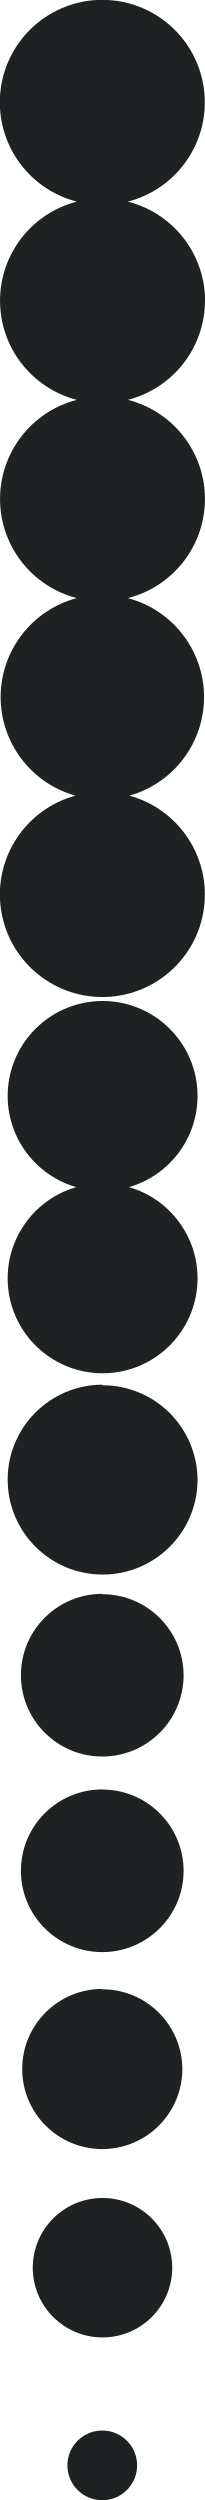
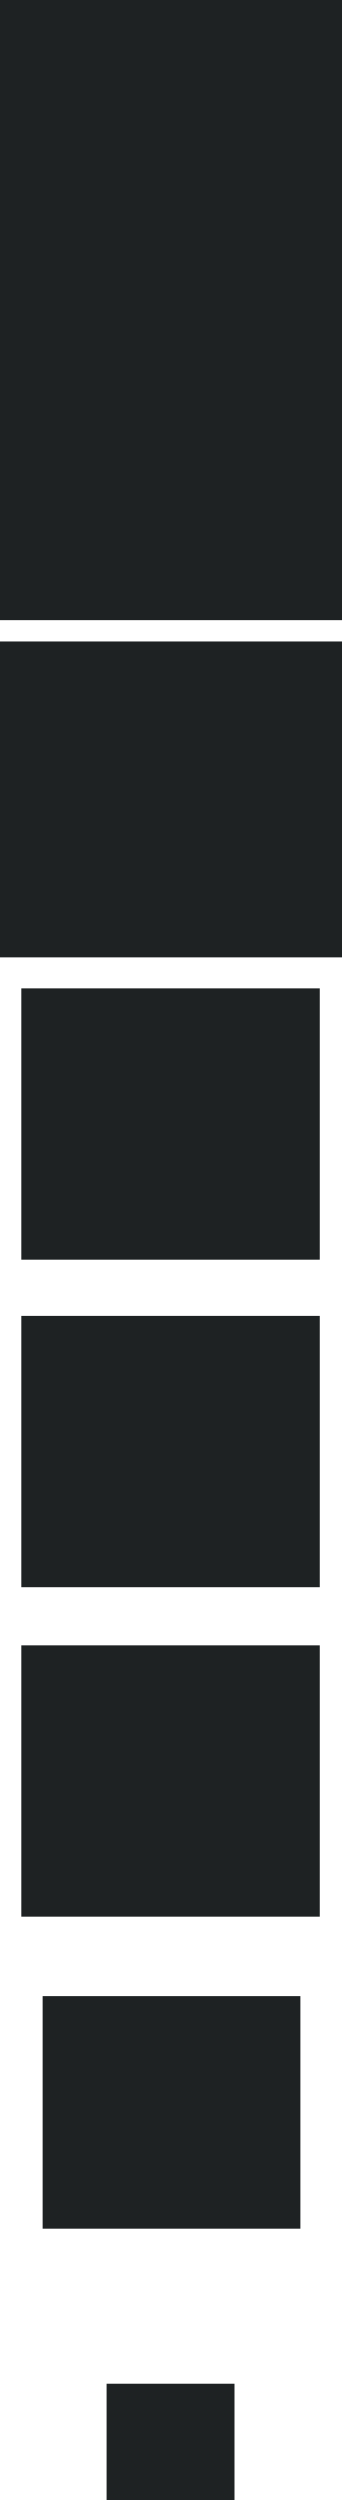
- <svg xmlns="http://www.w3.org/2000/svg" viewBox="0 0 17.64 215.14">
-   <path d="M11.8,212.16a3,3,0,1,1-3-3A3,3,0,0,1,11.8,212.16Zm-3-41a6.89,6.89,0,1,0,6.89,6.89A6.89,6.89,0,0,0,8.82,171.19Zm0-17.17a7,7,0,1,0,7,7A7,7,0,0,0,8.82,154Zm0-16.83a7,7,0,1,0,7,7A7,7,0,0,0,8.82,137.19Zm0-18A8.17,8.17,0,1,0,17,127.38,8.17,8.17,0,0,0,8.82,119.21ZM17,94.32a8.17,8.17,0,1,0-10.44,7.84,8.17,8.17,0,1,0,4.54,0A8.17,8.17,0,0,0,17,94.32Zm.65-68.44A8.82,8.82,0,0,0,11,17.35a8.82,8.82,0,1,0-4.39,0,8.81,8.81,0,0,0,0,17.06,8.81,8.81,0,0,0,0,17.06,8.81,8.81,0,0,0-.12,17,8.82,8.82,0,1,0,4.64,0,8.81,8.81,0,0,0-.13-17,8.8,8.8,0,0,0,0-17.06A8.82,8.82,0,0,0,17.64,25.88ZM8.82,189.15a6,6,0,1,0,6,6A6,6,0,0,0,8.82,189.15Z" fill="#1e2223" />
+ <svg xmlns="http://www.w3.org/2000/svg" version="1.1" id="Layer_1" x="0px" y="0px" viewBox="0 0 17.6 129" style="enable-background:new 0 0 17.6 129;" xml:space="preserve">
+   <style type="text/css">
+ 	.st0{fill:#1E2223;}
+ </style>
+   <g>
+     <g>
+       <rect x="-0.2" class="st0" width="18" height="32" />
+     </g>
+     <g>
+       <rect x="-0.2" y="33.1" class="st0" width="18" height="16.3" />
+     </g>
+     <g>
+       <rect x="1.1" y="51" class="st0" width="15.4" height="14" />
+     </g>
+     <g>
+       <rect x="1.1" y="67.9" class="st0" width="15.4" height="14" />
+     </g>
+     <g>
+       <rect x="1.1" y="84.9" class="st0" width="15.4" height="14" />
+     </g>
+     <g>
+       <rect x="2.2" y="103" class="st0" width="13.3" height="12" />
+     </g>
+     <g>
+       <rect x="5.5" y="123" class="st0" width="6.6" height="6" />
+     </g>
+   </g>
</svg>
